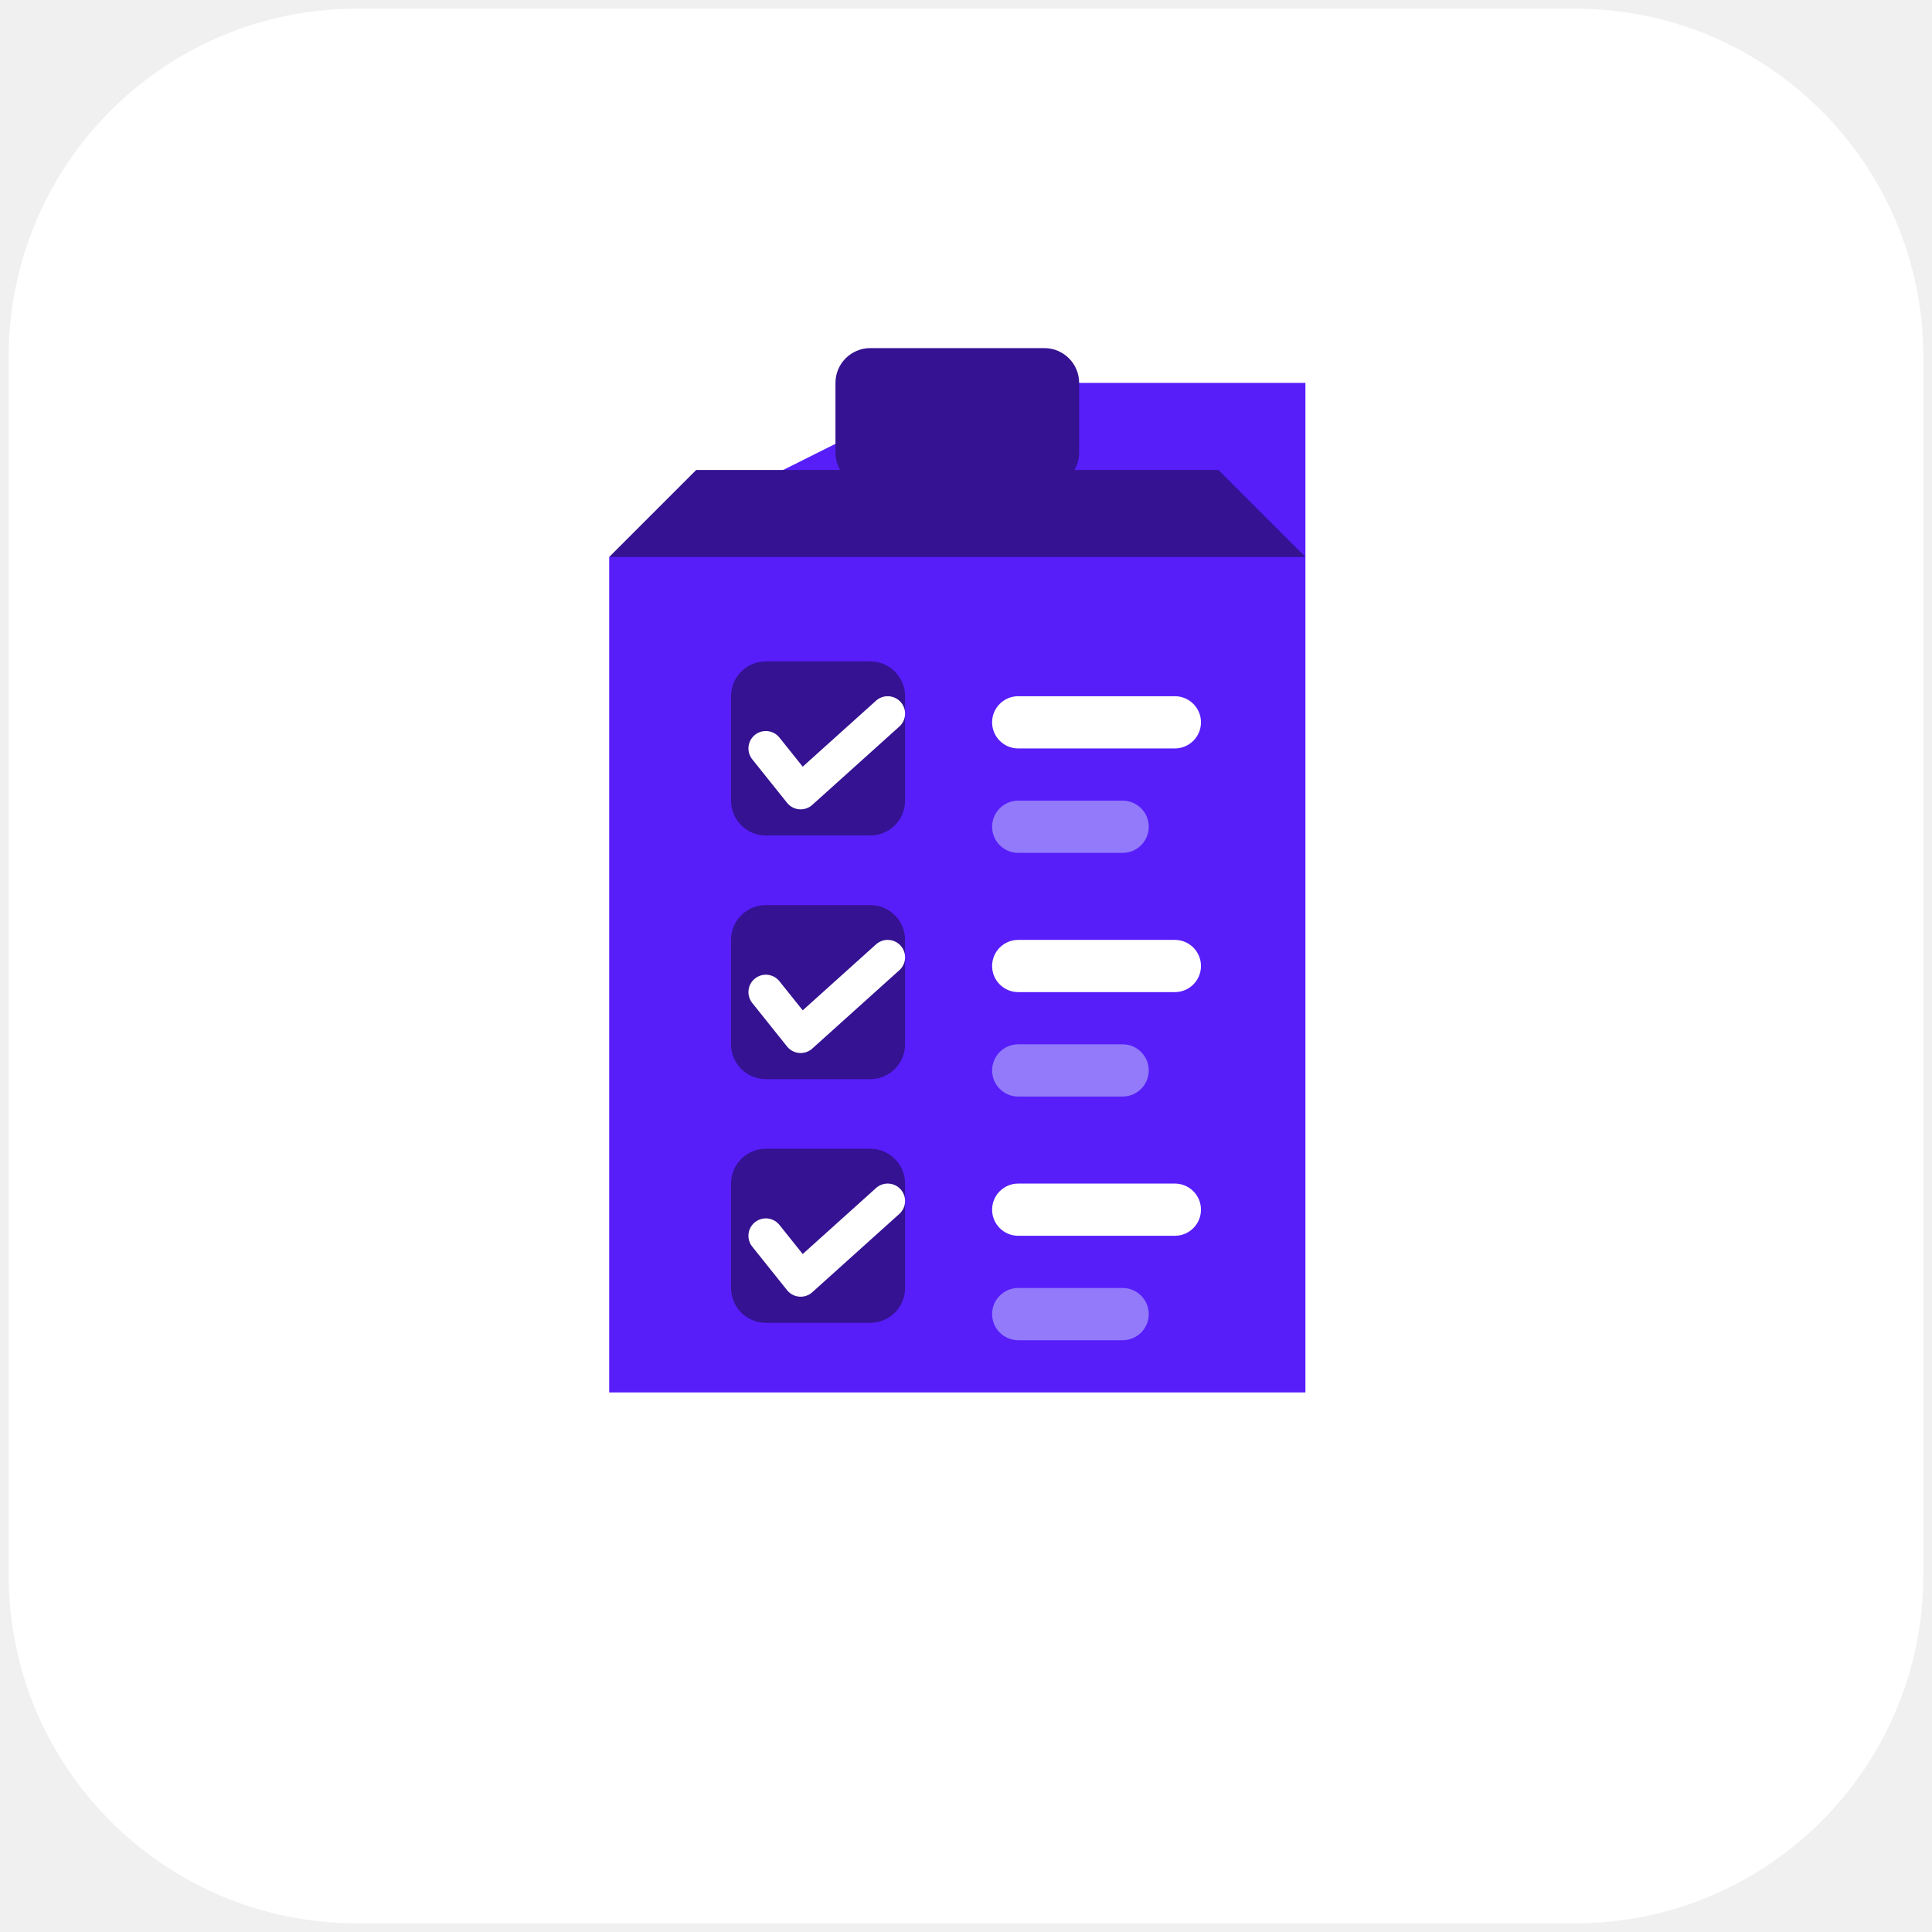
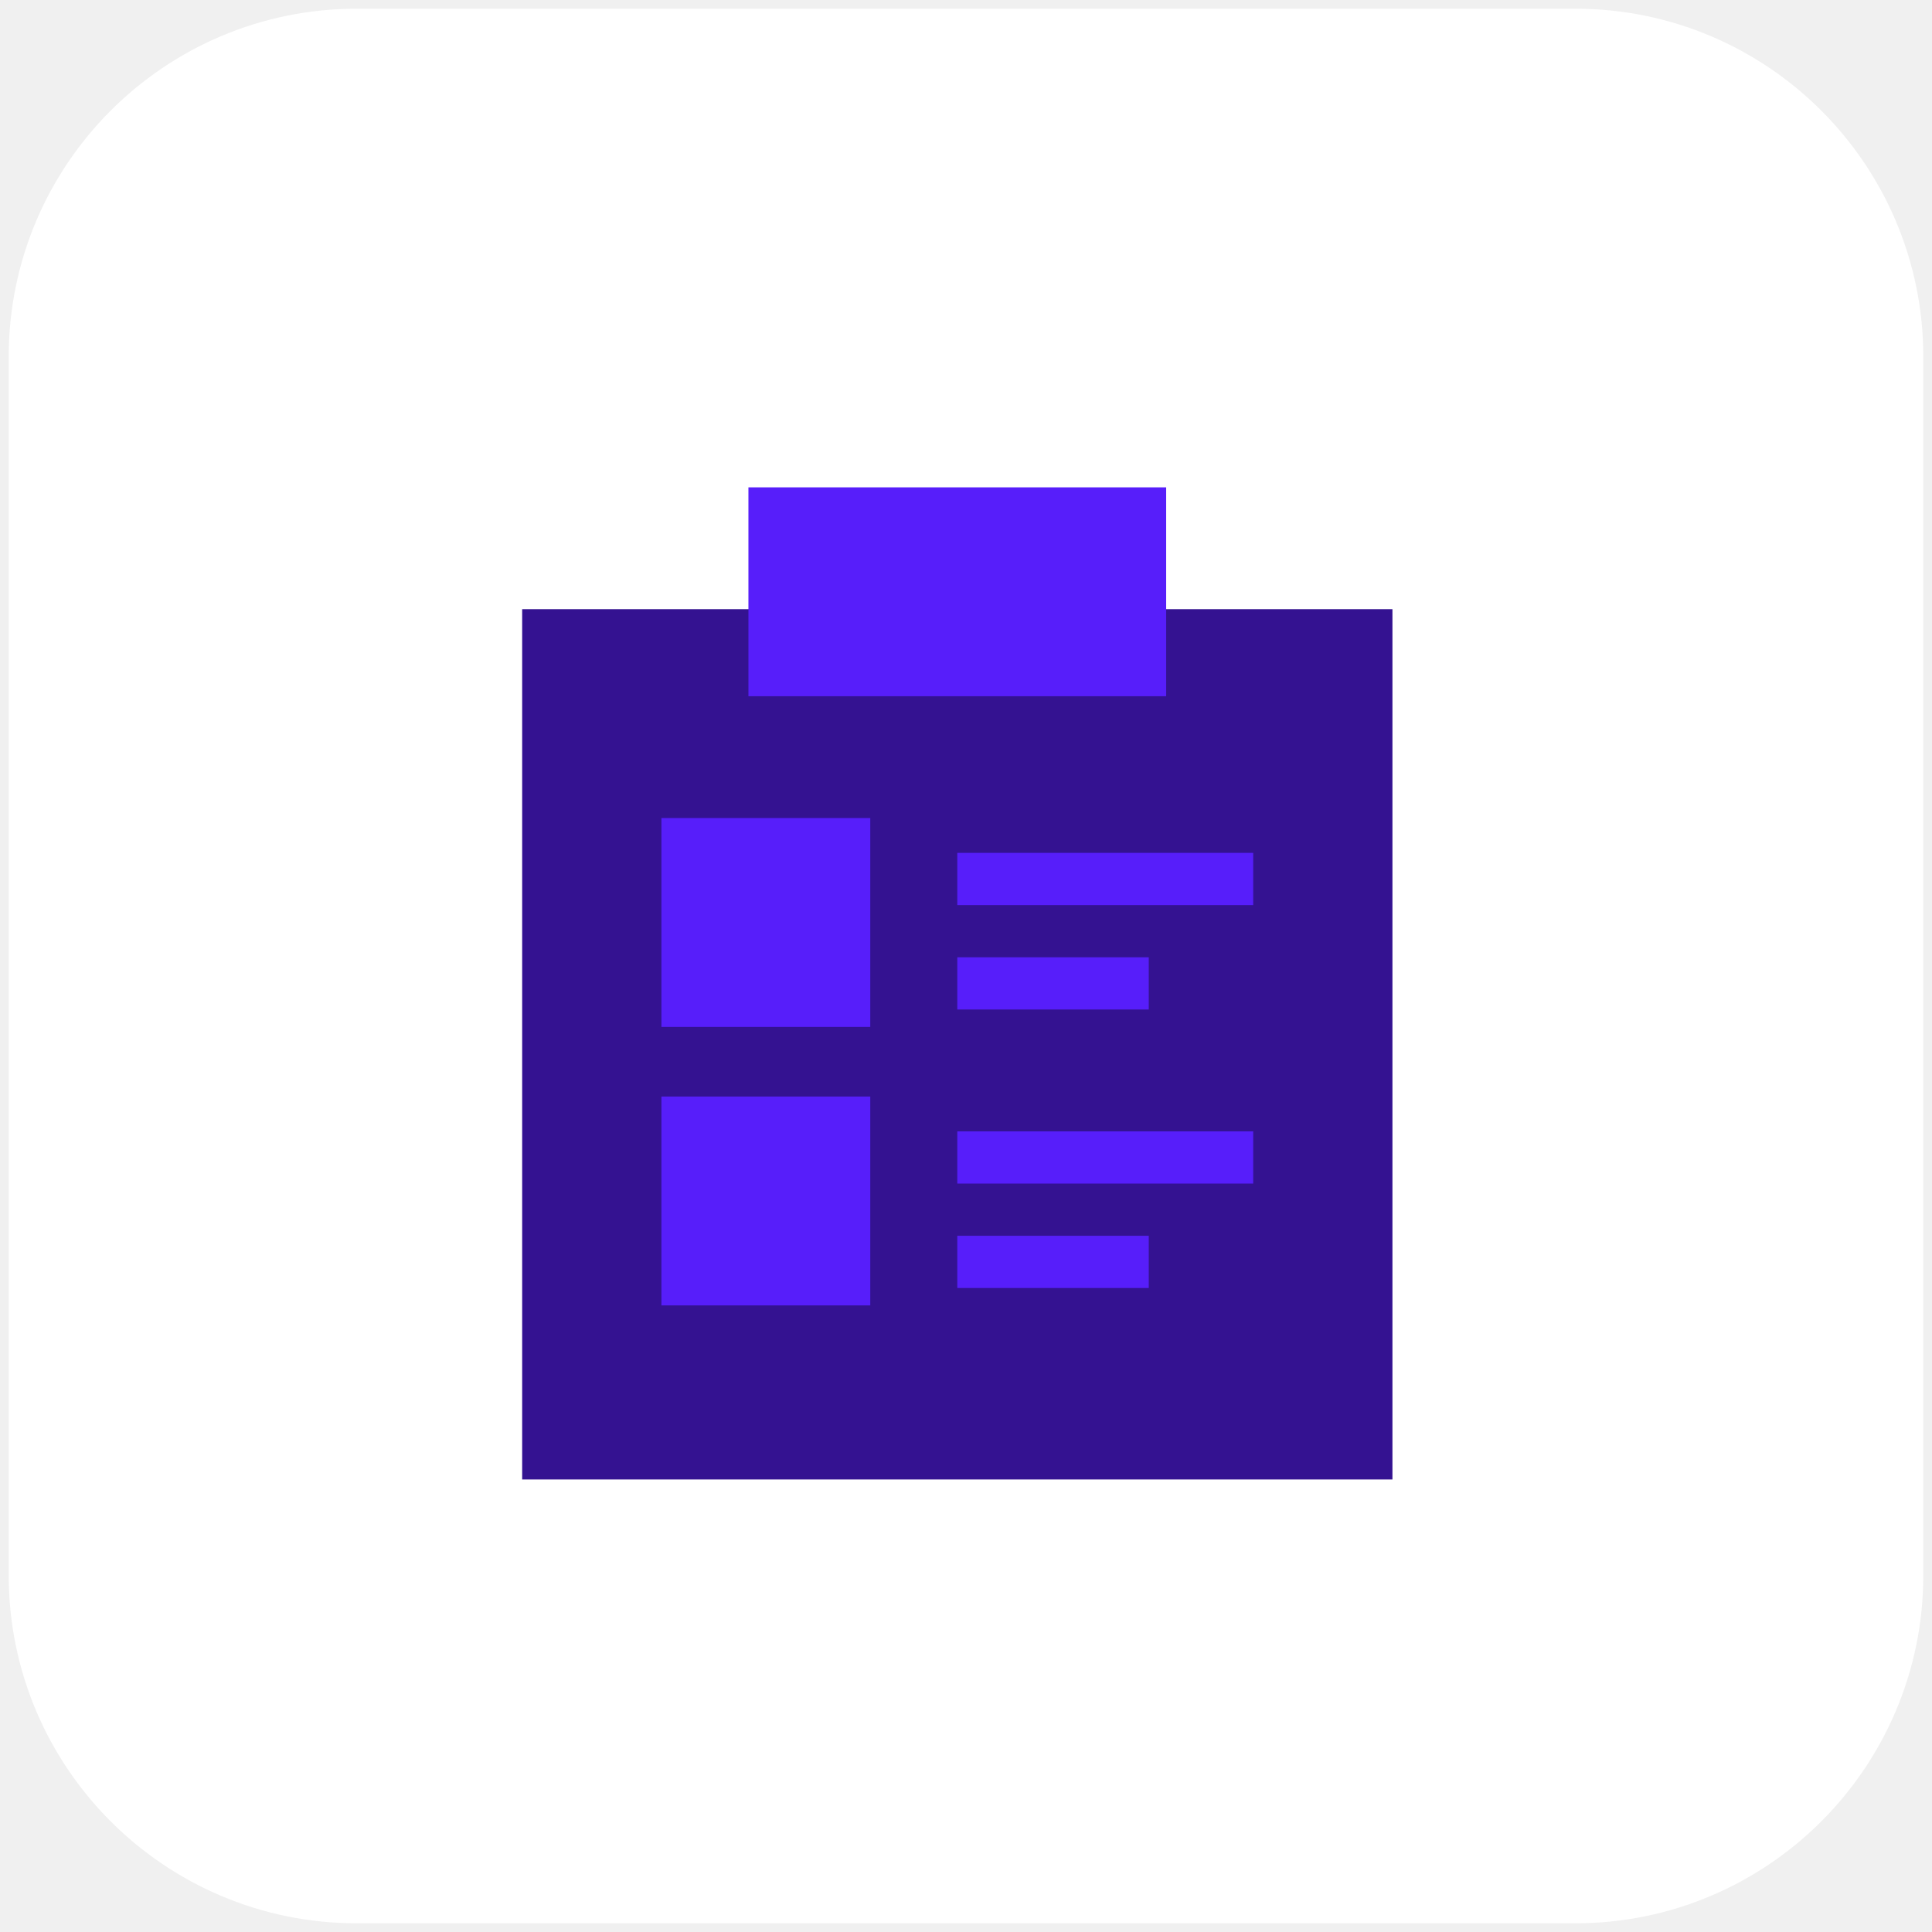
<svg xmlns="http://www.w3.org/2000/svg" width="111" height="111" viewBox="0 0 111 111" fill="none">
  <rect x="0.5" y="0.5" width="110" height="110" rx="20" fill="white" />
-   <path d="M35 32L55 22L75 22L75 80L35 80L35 32Z" fill="#571EFA" />
-   <path d="M35 32L75 32L70 27L40 27L35 32Z" fill="#341291" />
-   <rect x="48" y="20" width="14" height="8" rx="2" fill="#341291" />
-   <rect x="42" y="38" width="10" height="10" rx="2" fill="#341291" />
-   <path d="M44 43L46 45.5L51 41" stroke="white" stroke-width="2" stroke-linecap="round" stroke-linejoin="round" fill="none" />
-   <rect x="57" y="40" width="12" height="3" rx="1.5" fill="white" />
-   <rect x="57" y="46" width="9" height="3" rx="1.5" fill="#927AFA" />
-   <rect x="42" y="52" width="10" height="10" rx="2" fill="#341291" />
-   <path d="M44 57L46 59.5L51 55" stroke="white" stroke-width="2" stroke-linecap="round" stroke-linejoin="round" fill="none" />
-   <rect x="57" y="54" width="12" height="3" rx="1.5" fill="white" />
-   <rect x="57" y="60" width="9" height="3" rx="1.5" fill="#927AFA" />
-   <rect x="42" y="66" width="10" height="10" rx="2" fill="#341291" />
-   <path d="M44 71L46 73.5L51 69" stroke="white" stroke-width="2" stroke-linecap="round" stroke-linejoin="round" fill="none" />
-   <rect x="57" y="68" width="12" height="3" rx="1.5" fill="white" />
-   <rect x="57" y="74" width="9" height="3" rx="1.5" fill="#927AFA" />
+   <path d="M30 35 H80 V85 H30 Z" fill="#341291" />
+   <path d="M43 28 H67 V40 H43 Z" fill="#571EFA" />
+   <path d="M38 47 H50 V59 H38 Z M38 63 H50 V75 H38 Z" fill="#571EFA" />
+   <path d="M55 49 H72 V52 H55 Z M55 55 H66 V58 H55 Z M55 65 H72 V68 H55 Z M55 71 H66 V74 H55 Z" fill="#571EFA" />
</svg>
